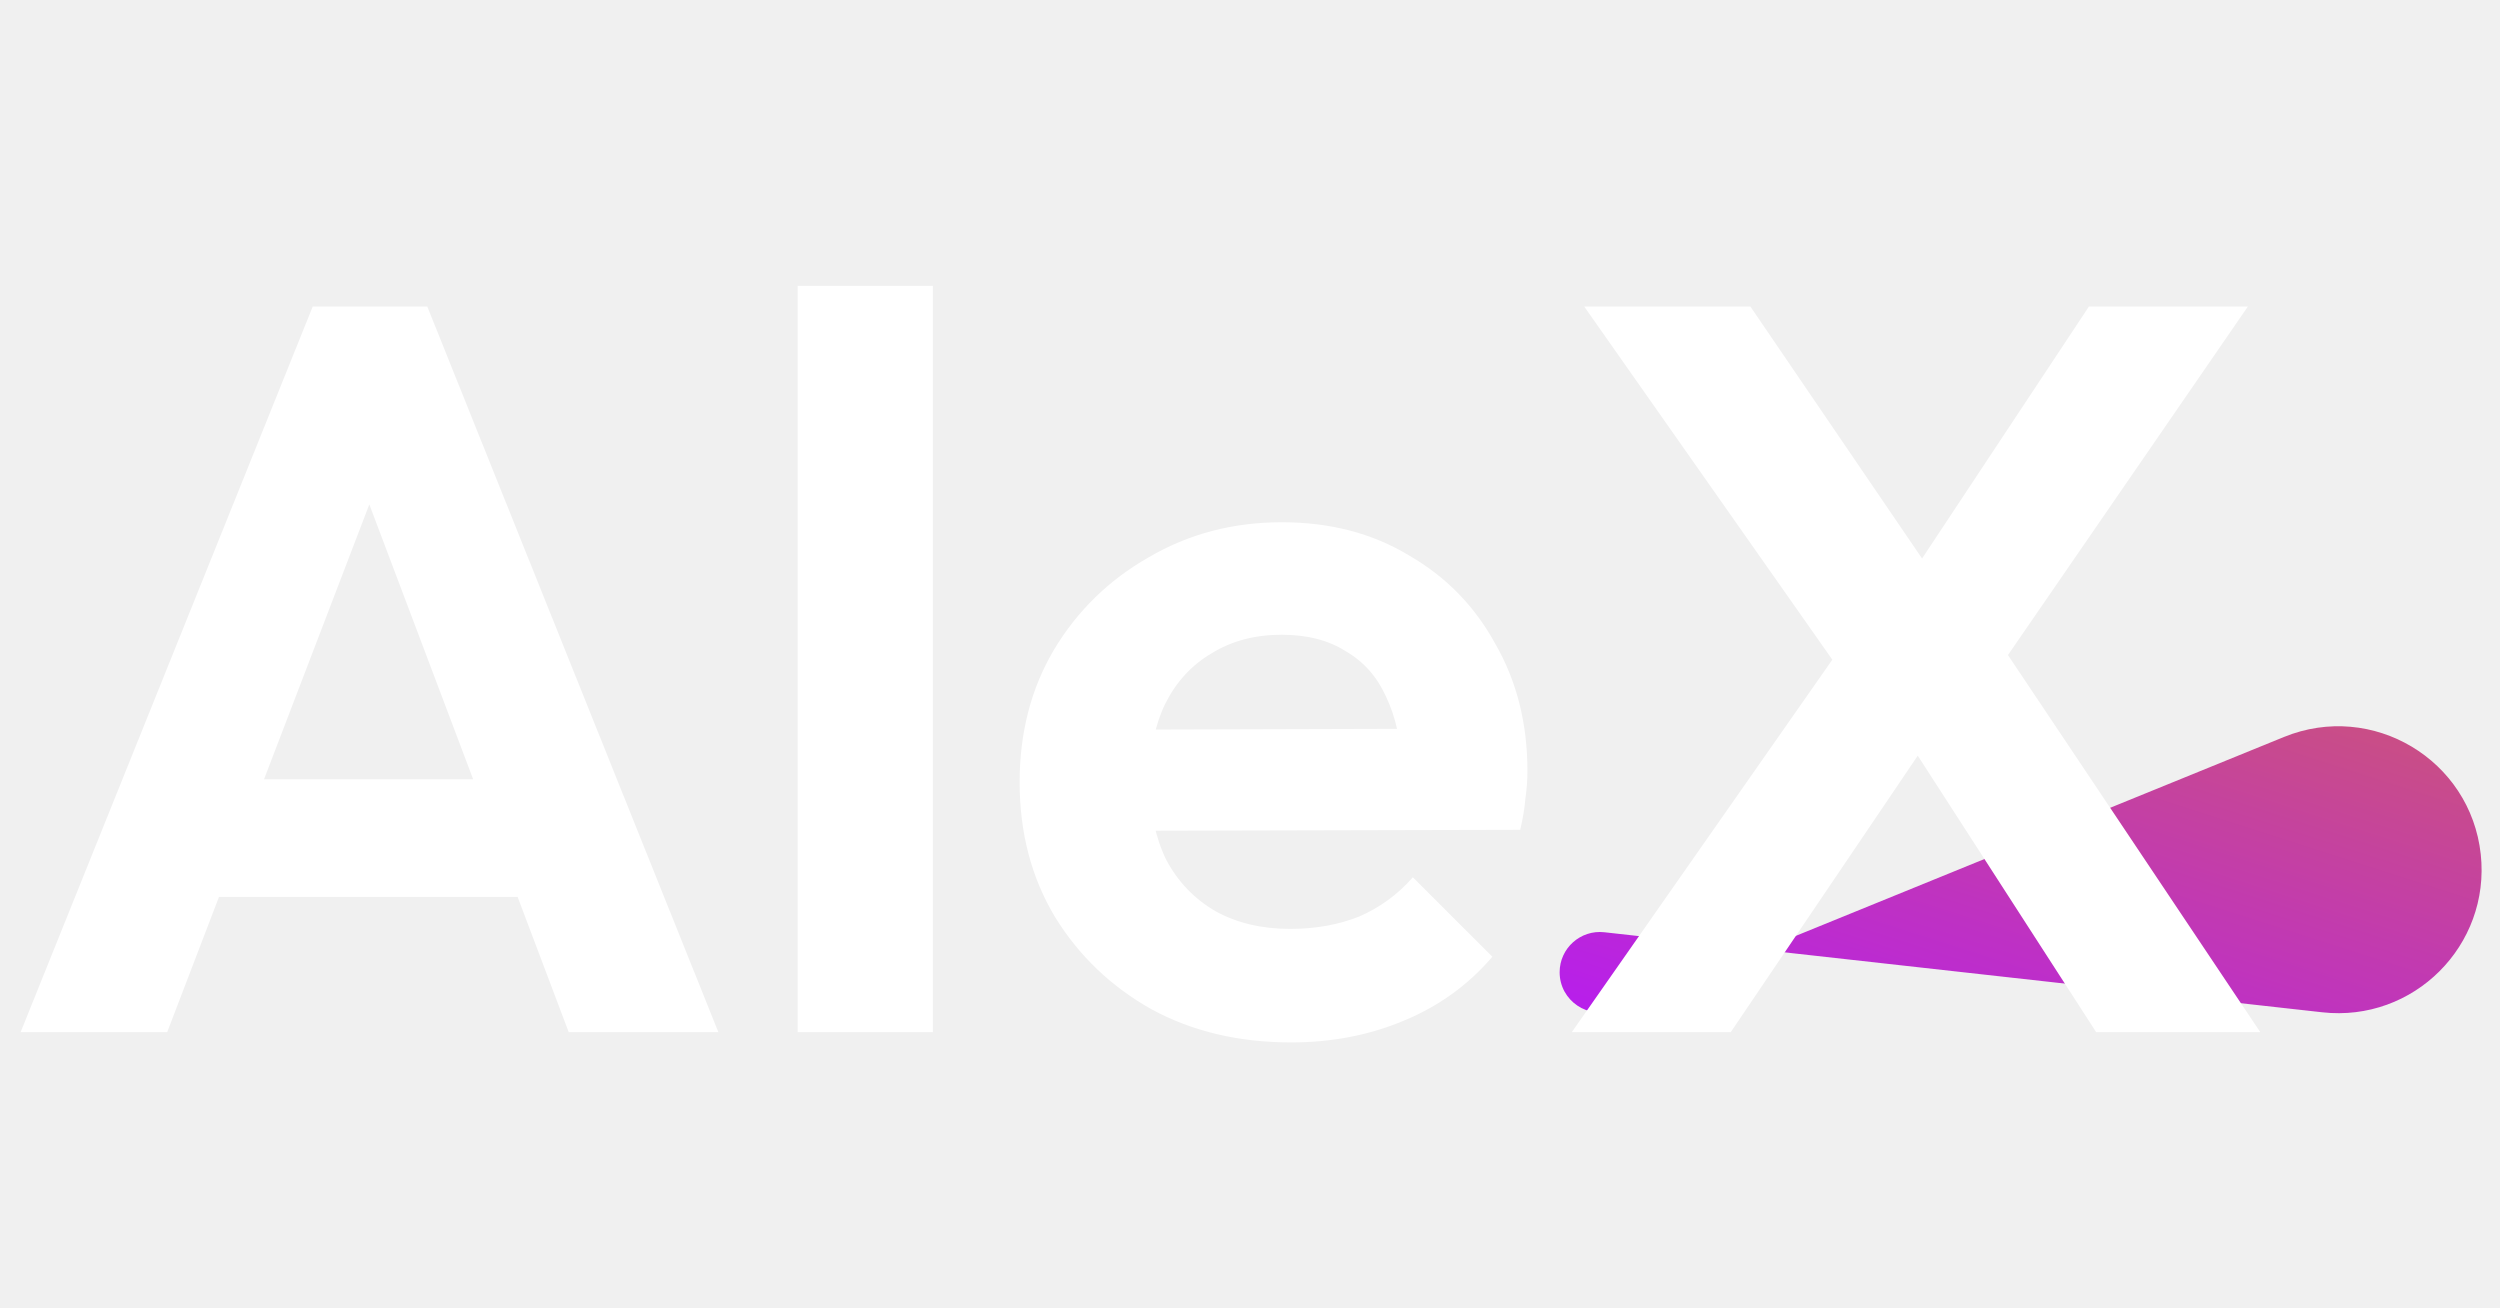
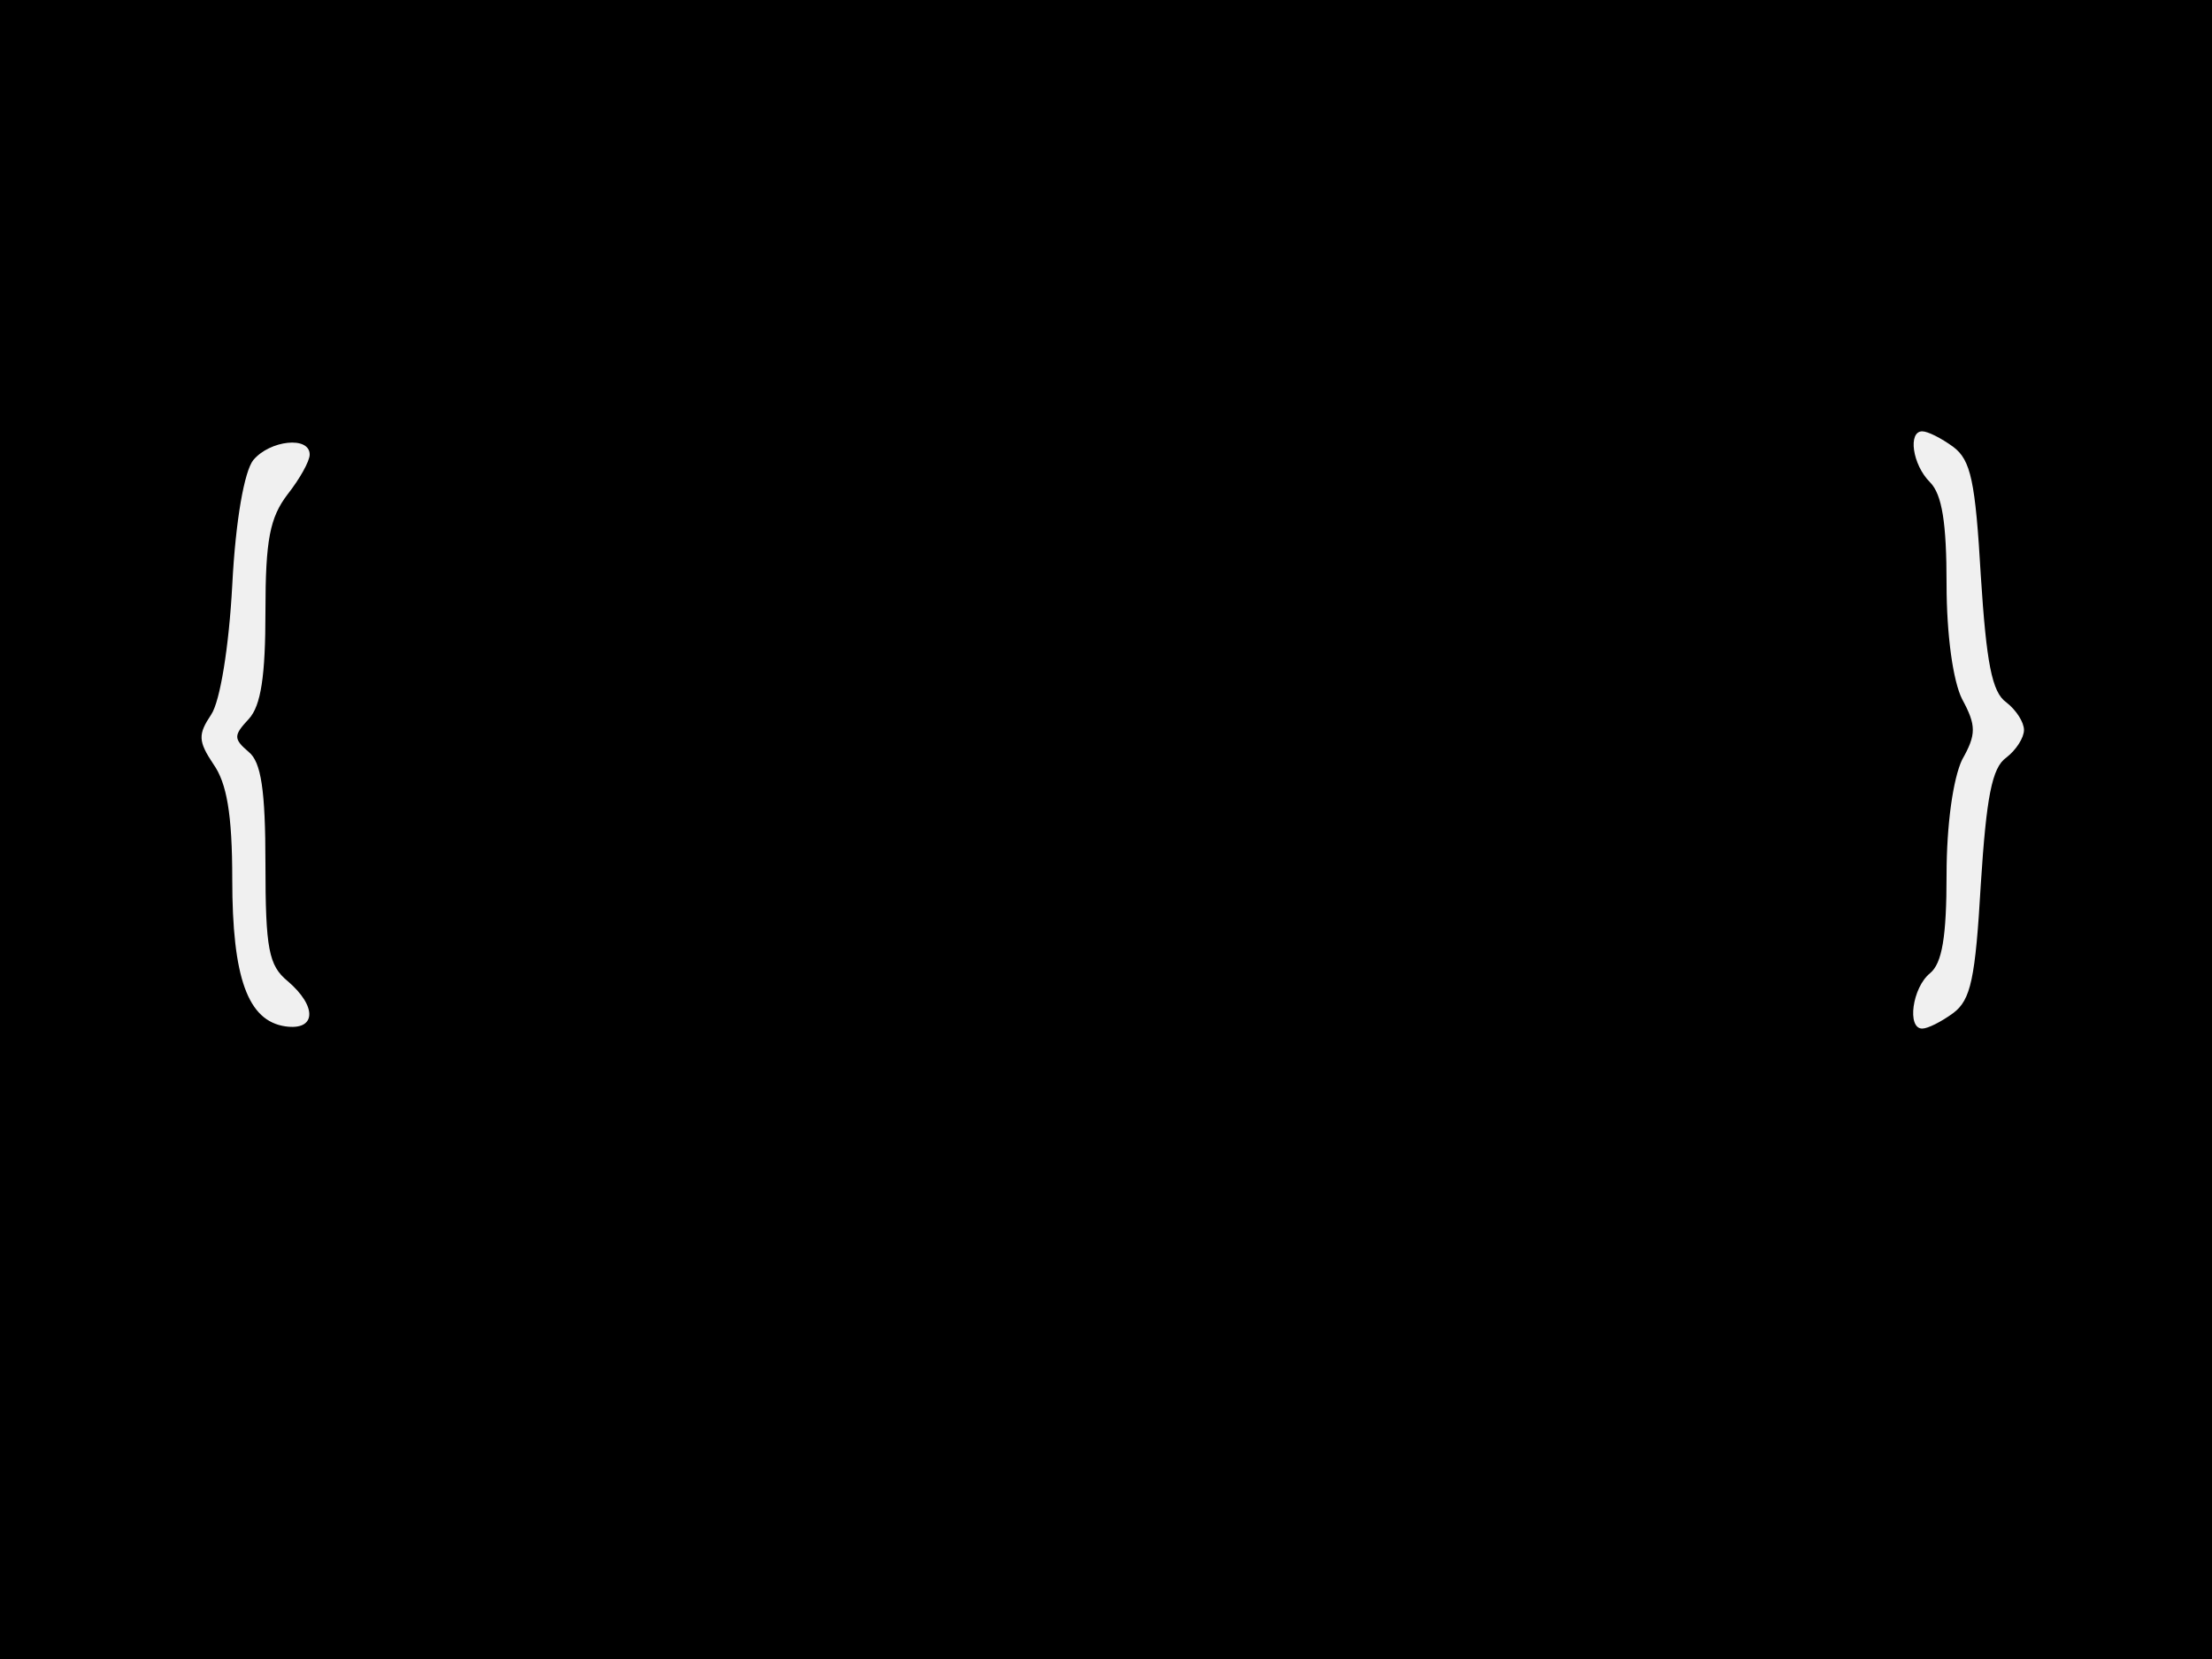
- <svg xmlns="http://www.w3.org/2000/svg" width="109" height="57" viewBox="0 0 109 57" fill="none">
-   <path d="M68 42.39C68 41.344 68.91 40.53 69.949 40.646L101.251 44.136C105.227 44.579 108.591 41.226 108.161 37.248C107.713 33.116 103.434 30.562 99.584 32.131L70.417 44.015C69.263 44.485 68 43.636 68 42.39Z" fill="url(#paint0_linear_2205_14)" />
-   <path d="M0.9 45L13.635 13.365H18.63L31.32 45H24.795L14.985 19.035H17.235L7.29 45H0.9ZM7.65 39.105V33.975H24.66V39.105H7.65ZM34.778 45V12.465H40.673V45H34.778ZM56.291 45.45C54.011 45.45 51.986 44.97 50.216 44.01C48.446 43.02 47.036 41.67 45.986 39.96C44.966 38.25 44.456 36.3 44.456 34.11C44.456 31.95 44.951 30.03 45.941 28.35C46.961 26.64 48.341 25.29 50.081 24.3C51.821 23.28 53.756 22.77 55.886 22.77C57.986 22.77 59.831 23.25 61.421 24.21C63.041 25.14 64.301 26.43 65.201 28.08C66.131 29.7 66.596 31.545 66.596 33.615C66.596 34.005 66.566 34.41 66.506 34.83C66.476 35.22 66.401 35.67 66.281 36.18L48.011 36.225V31.815L63.536 31.77L61.151 33.615C61.091 32.325 60.851 31.245 60.431 30.375C60.041 29.505 59.456 28.845 58.676 28.395C57.926 27.915 56.996 27.675 55.886 27.675C54.716 27.675 53.696 27.945 52.826 28.485C51.956 28.995 51.281 29.73 50.801 30.69C50.351 31.62 50.126 32.73 50.126 34.02C50.126 35.34 50.366 36.495 50.846 37.485C51.356 38.445 52.076 39.195 53.006 39.735C53.936 40.245 55.016 40.5 56.246 40.5C57.356 40.5 58.361 40.32 59.261 39.96C60.161 39.57 60.941 39 61.601 38.25L65.066 41.715C64.016 42.945 62.726 43.875 61.196 44.505C59.696 45.135 58.061 45.45 56.291 45.45ZM91.392 45L82.302 30.915H81.402L69.072 13.365H76.317L85.362 26.64H86.262L98.547 45H91.392ZM68.532 45L80.367 28.08L84.867 31.095L75.462 45H68.532ZM86.577 29.97L82.077 26.955L91.077 13.365H98.007L86.577 29.97Z" fill="white" />
-   <defs>
-     <linearGradient id="paint0_linear_2205_14" x1="219.1" y1="39.998" x2="202.599" y2="91.404" gradientUnits="userSpaceOnUse">
-       <stop stop-color="#DF8908" />
-       <stop offset="1" stop-color="#B415FF" />
-     </linearGradient>
-   </defs>
+ <svg xmlns="http://www.w3.org/2000/svg" version="1.0" width="200pt" height="150pt" viewBox="0 0 200 150" preserveAspectRatio="xMidYMid meet">
+   <g transform="translate(0,150) scale(0.1,-0.1)" fill="#000000" stroke="none">
+     <path d="M0 750 l0 -750 1000 0 1000 0 0 750 0 750 -1000 0 -1000 0 0 -750z m1766 346 c16 -12 20 -31 25 -117 5 -78 10 -105 23 -114 9 -7 16 -18 16 -25 0 -7 -7 -18 -16 -25 -13 -9 -18 -36 -23 -114 -5 -86 -9 -105 -25 -117 -11 -8 -23 -14 -28 -14 -14 0 -9 37 7 50 11 9 15 33 15 89 0 46 6 87 14 104 13 23 13 31 0 55 -8 16 -14 57 -14 104 0 55 -4 81 -15 92 -16 16 -20 46 -7 46 5 0 17 -6 28 -14z m-1486 -7 c0 -6 -9 -22 -20 -36 -16 -21 -20 -41 -20 -106 0 -58 -4 -85 -15 -97 -14 -15 -14 -18 0 -30 11 -9 15 -34 15 -101 0 -77 3 -92 20 -106 27 -23 26 -45 -2 -41 -34 5 -48 44 -48 133 0 59 -5 87 -17 104 -14 21 -14 27 -2 45 8 12 16 61 19 117 3 59 11 103 19 113 15 18 51 22 51 5z" />
+   </g>
</svg>
